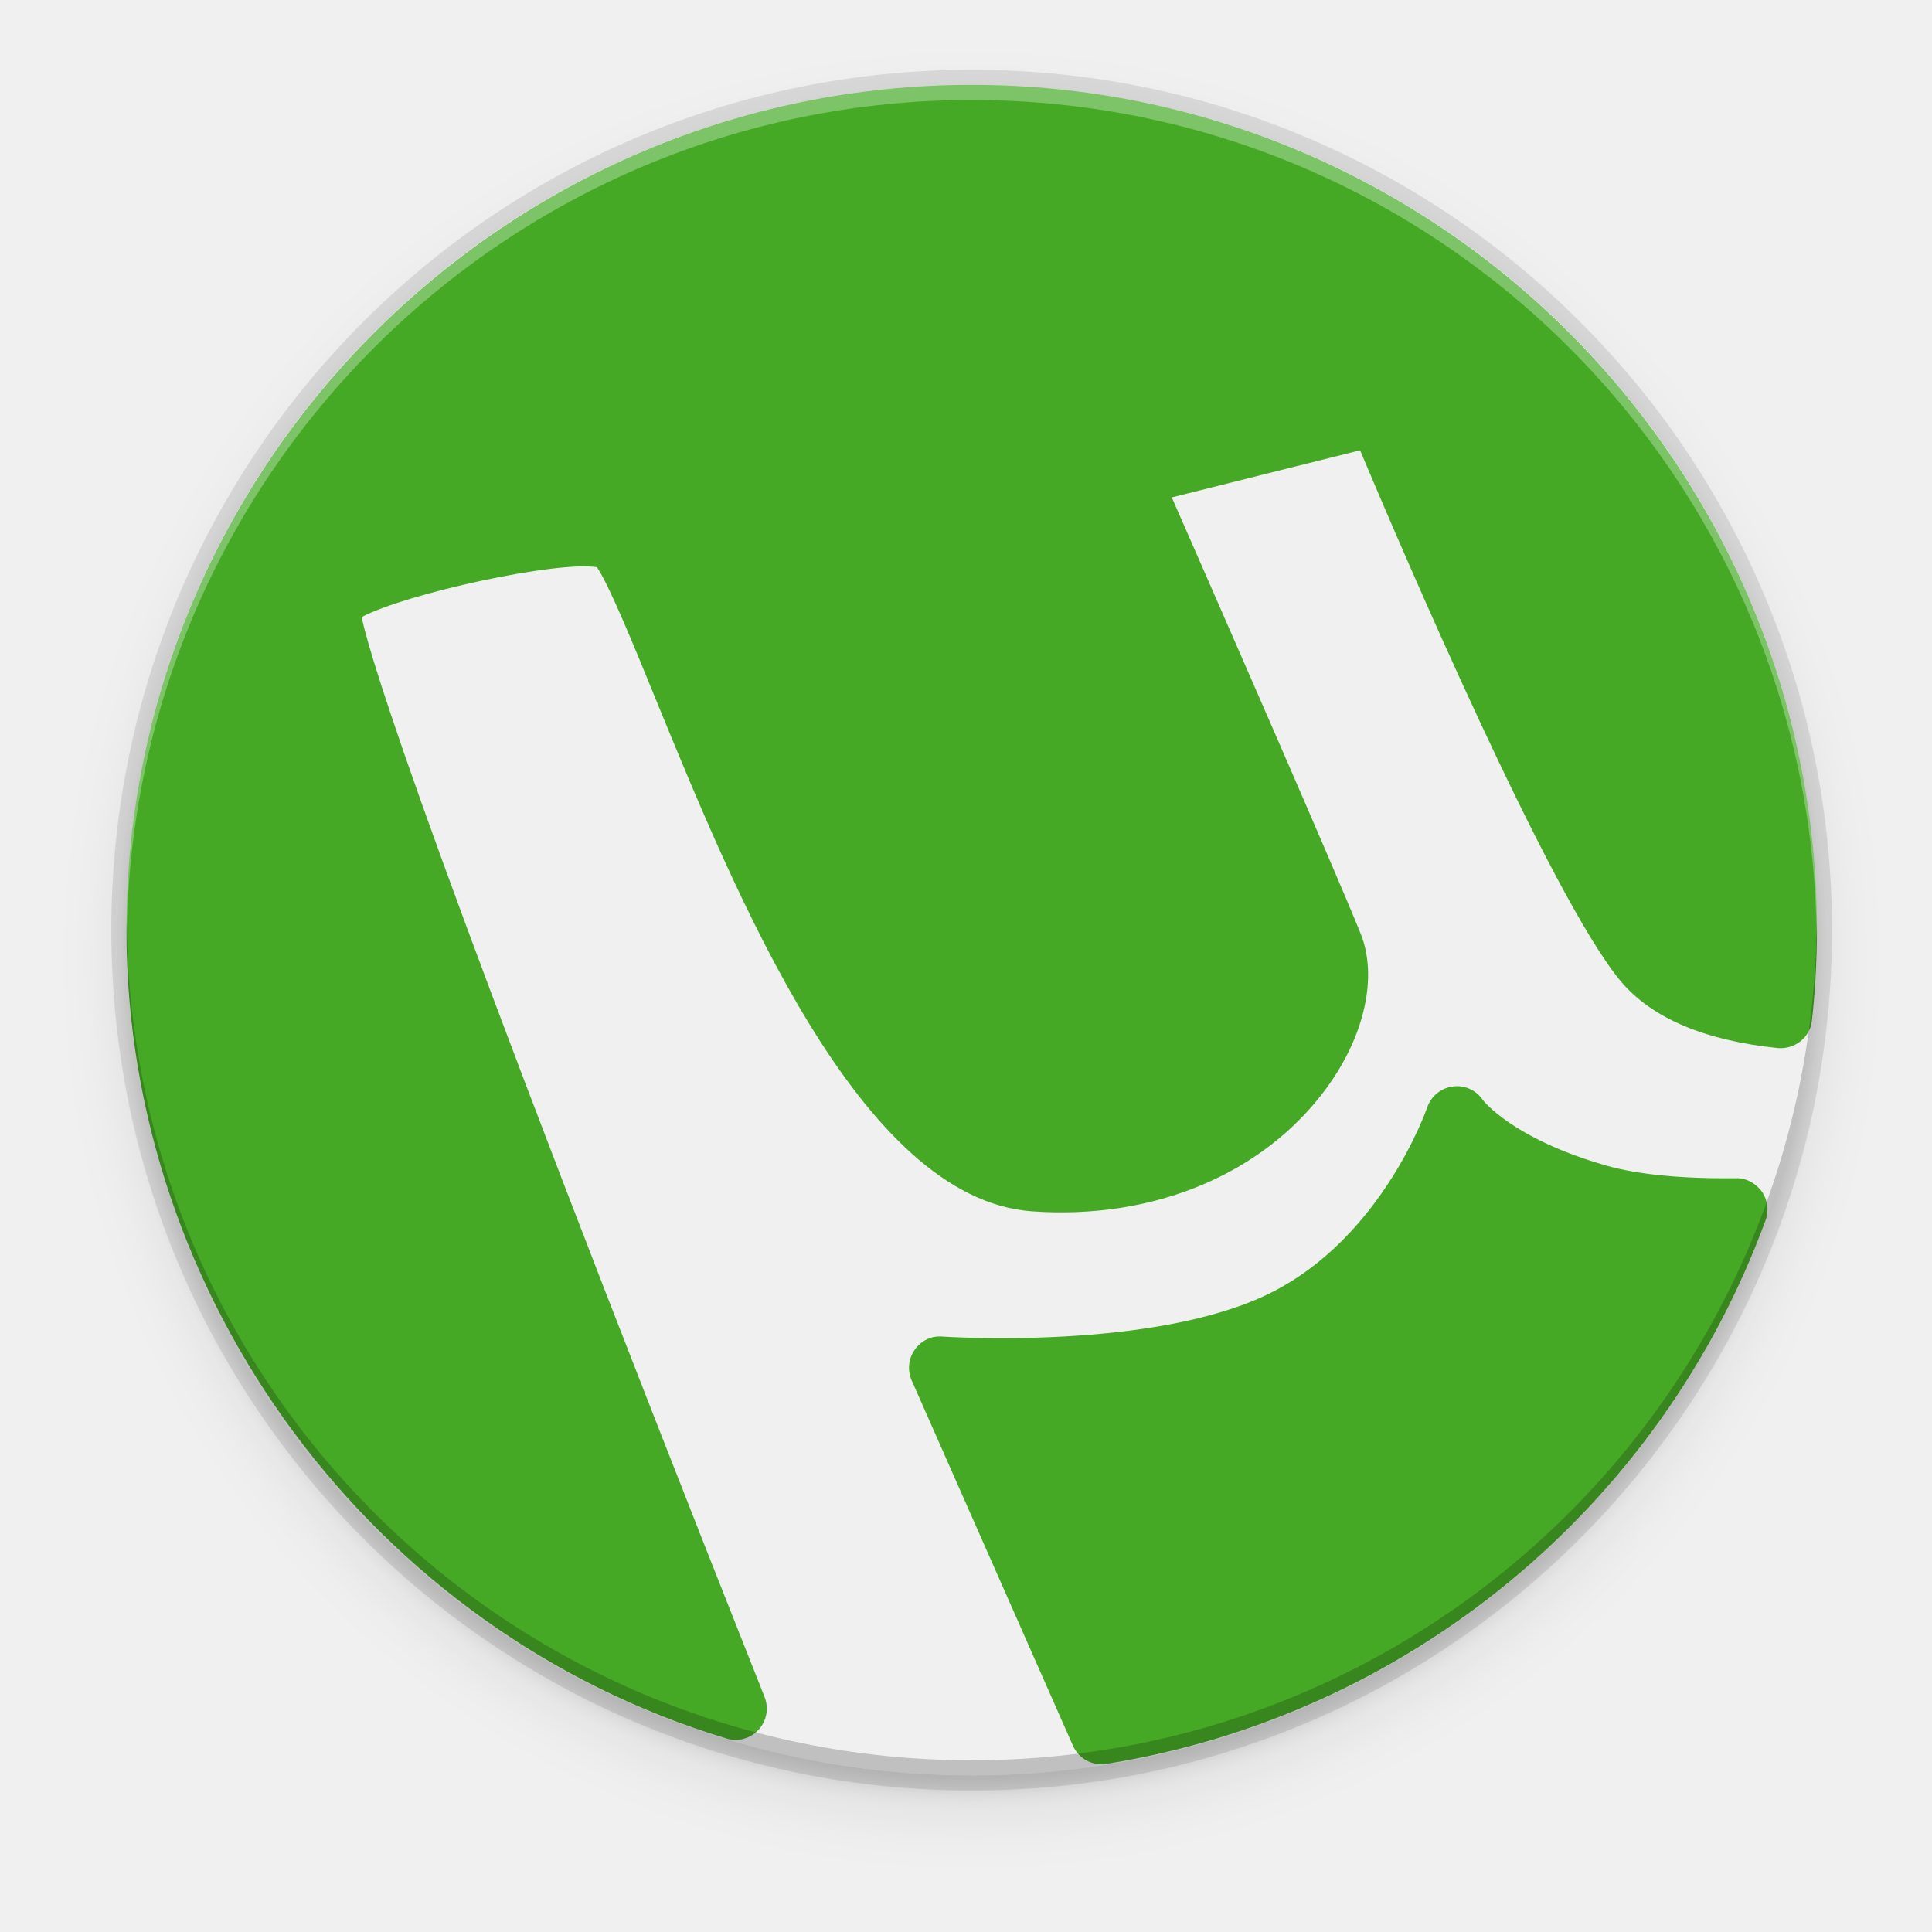
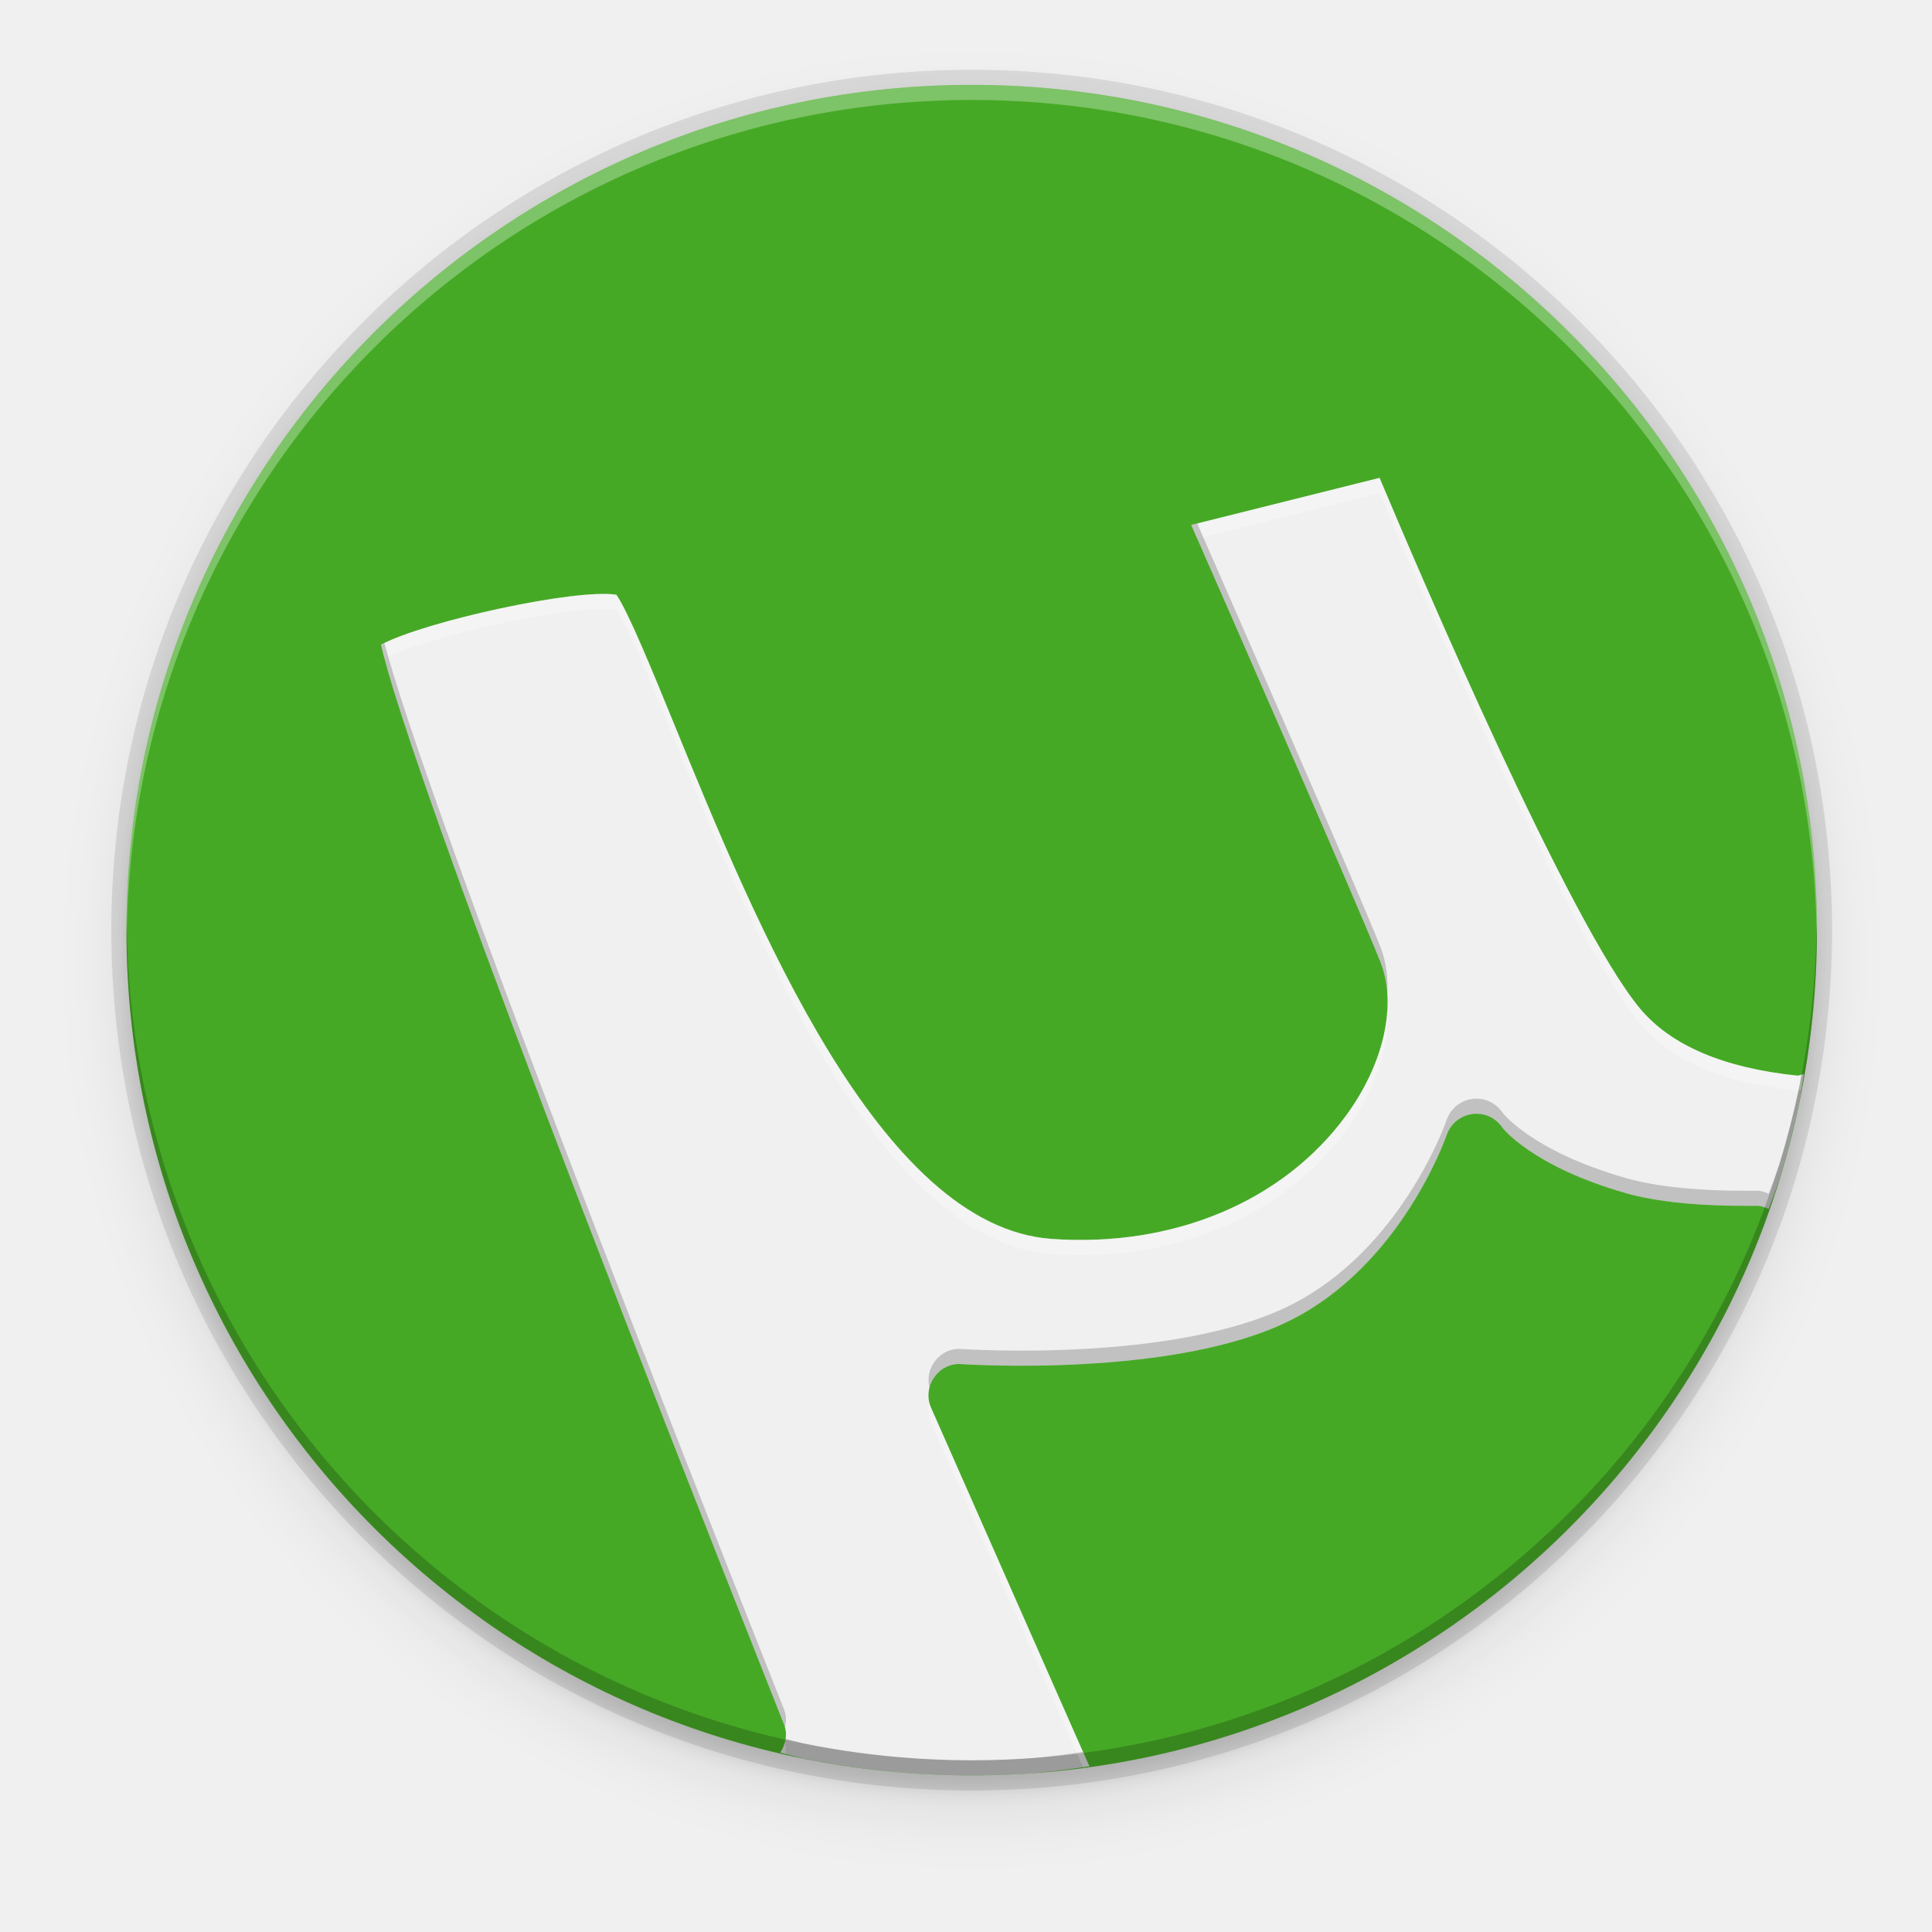
- <svg xmlns="http://www.w3.org/2000/svg" xmlns:ns1="http://www.openswatchbook.org/uri/2009/osb" xmlns:xlink="http://www.w3.org/1999/xlink" width="256" height="256" version="1.1">
-   <defs>
+ <svg xmlns="http://www.w3.org/2000/svg" xmlns:ns1="http://www.openswatchbook.org/uri/2009/osb" xmlns:xlink="http://www.w3.org/1999/xlink" width="256" height="256" version="1.1" id="svg98">
+   <defs id="defs78">
    <linearGradient id="linearGradient5606" ns1:paint="solid">
      <stop id="stop5608" offset="0" style="stop-color:#000000" />
    </linearGradient>
    <linearGradient id="linearGradient4526" ns1:paint="solid">
      <stop id="stop4528" offset="0" style="stop-color:#ffffff" />
    </linearGradient>
    <linearGradient id="linearGradient3600-4" ns1:paint="gradient">
      <stop id="stop3602-7" offset="0" style="stop-color:#f4f4f4" />
      <stop id="stop3604-6" offset="1" style="stop-color:#dbdbdb" />
    </linearGradient>
    <clipPath id="clipPath1094" clipPathUnits="userSpaceOnUse">
-       <path style="fill:url(#linearGradient1098)" d="M 188.969,44 C 261.617,44 272,54.357 272,126.938 v 58.125 C 272,257.643 261.617,268 188.969,268 h -73.938 C 42.383,268 32,257.643 32,185.062 v -58.125 C 32,54.357 42.383,44 115.031,44 Z" />
+       <path style="fill:url(#linearGradient1098)" d="M 188.969,44 C 261.617,44 272,54.357 272,126.938 v 58.125 C 272,257.643 261.617,268 188.969,268 h -73.938 C 42.383,268 32,257.643 32,185.062 v -58.125 C 32,54.357 42.383,44 115.031,44 Z" id="path9" />
    </clipPath>
    <clipPath id="clipPath1100" clipPathUnits="userSpaceOnUse">
-       <path style="fill:url(#linearGradient1104)" d="M 188.969,44 C 261.617,44 272,54.357 272,126.938 v 58.125 C 272,257.643 261.617,268 188.969,268 h -73.938 C 42.383,268 32,257.643 32,185.062 v -58.125 C 32,54.357 42.383,44 115.031,44 Z" />
+       <path style="fill:url(#linearGradient1104)" d="M 188.969,44 C 261.617,44 272,54.357 272,126.938 v 58.125 C 272,257.643 261.617,268 188.969,268 h -73.938 C 42.383,268 32,257.643 32,185.062 v -58.125 C 32,54.357 42.383,44 115.031,44 Z" id="path12" />
    </clipPath>
    <filter style="color-interpolation-filters:sRGB" id="filter11191" width="1.024" height="1.024" x="-.01" y="-.01">
      <feGaussianBlur id="feGaussianBlur11193" stdDeviation="1.12" />
    </filter>
    <filter style="color-interpolation-filters:sRGB" id="filter11210" width="1.096" height="1.096" x="-.05" y="-.05">
      <feGaussianBlur id="feGaussianBlur11212" stdDeviation="4.48" />
    </filter>
    <linearGradient id="linearGradient1490" x1="33.076" x2="91.624" y1="210.425" y2="262.805" gradientTransform="matrix(2.194738,0,0,2.192344,-10.83674,-394.1216)" gradientUnits="userSpaceOnUse" xlink:href="#linearGradient1488" />
    <linearGradient id="linearGradient1488">
      <stop style="stop-color:#ff8b00" id="stop1484" offset="0" />
      <stop style="stop-color:#ffda2c" id="stop1486" offset="1" />
    </linearGradient>
    <filter id="filter4460" width="1.026" height="1.023" x="-.01" y="-.01" style="color-interpolation-filters:sRGB">
      <feGaussianBlur id="feGaussianBlur7" stdDeviation="1.133" />
    </filter>
    <linearGradient id="linearGradient4413" x1="256" x2="256" y1="138" y2="375" gradientTransform="matrix(0.4387782,0,0,0.4387782,20.29698,11.21178)" gradientUnits="userSpaceOnUse">
      <stop style="stop-color:#000000;stop-opacity:0" id="stop10" offset="0" />
      <stop style="stop-color:#000000" id="stop12" offset=".505" />
      <stop style="stop-color:#000000;stop-opacity:0" id="stop14" offset="1" />
    </linearGradient>
    <linearGradient id="linearGradient950">
      <stop id="stop946" offset="0" style="stop-color:#9a9996" />
      <stop id="stop948" offset="1" style="stop-color:#77767b" />
    </linearGradient>
    <linearGradient id="linearGradient1001" x1="1660.857" x2="1662.99" y1="806.297" y2="812.882" gradientTransform="matrix(1.829394,-0.8159944,0.8159944,1.829394,-3645.962,100.0295)" gradientUnits="userSpaceOnUse" xlink:href="#linearGradient950" />
    <clipPath id="clipPath5154" clipPathUnits="userSpaceOnUse">
-       <circle cx="128" cy="924.362" r="109.647" style="fill:url(#radialGradient5158)" />
+       <circle cx="128" cy="924.362" r="109.647" style="fill:url(#radialGradient5158)" id="circle33" />
    </clipPath>
    <clipPath id="clipPath977" clipPathUnits="userSpaceOnUse">
-       <circle cx="128" cy="924.362" r="109.647" style="fill:url(#radialGradient5158)" />
+       <circle cx="128" cy="924.362" r="109.647" style="fill:url(#radialGradient5158)" id="circle36" />
    </clipPath>
    <clipPath id="clipPath4688" clipPathUnits="userSpaceOnUse">
-       <path d="m 106.424,889.602 c -2.245,-0.052 -4.093,1.753 -4.094,3.998 v 32.645 32.645 c -4e-5,3.079 3.333,5.004 6,3.465 l 28.27,-16.322 28.271,-16.322 c 2.666,-1.54 2.666,-5.388 0,-6.928 l -28.271,-16.322 -28.27,-16.322 c -0.581,-0.335 -1.236,-0.519 -1.906,-0.535 z" style="fill:url(#radialGradient4692);stroke:#a7003f;stroke-linecap:round;stroke-linejoin:round" />
+       <path d="m 106.424,889.602 c -2.245,-0.052 -4.093,1.753 -4.094,3.998 v 32.645 32.645 c -4e-5,3.079 3.333,5.004 6,3.465 l 28.27,-16.322 28.271,-16.322 c 2.666,-1.54 2.666,-5.388 0,-6.928 l -28.271,-16.322 -28.27,-16.322 c -0.581,-0.335 -1.236,-0.519 -1.906,-0.535 z" style="fill:url(#radialGradient4692);stroke:#a7003f;stroke-linecap:round;stroke-linejoin:round" id="path39" />
    </clipPath>
    <clipPath id="clipPath4564" clipPathUnits="userSpaceOnUse">
-       <circle cx="128" cy="924.362" r="109.647" style="fill:url(#radialGradient4568)" />
+       <circle cx="128" cy="924.362" r="109.647" style="fill:url(#radialGradient4568)" id="circle42" />
    </clipPath>
    <clipPath id="clipPath6215" clipPathUnits="userSpaceOnUse">
-       <path d="m 105.173,806.186 c -3.069,0.564 -6.114,1.247 -9.129,2.049 -3.838,1.065 -7.621,2.321 -11.334,3.764 -3.712,1.443 -7.35,3.071 -10.899,4.877 -3.549,1.807 -7.006,3.789 -10.357,5.941 -3.352,2.153 -6.594,4.471 -9.714,6.948 -3.12,2.475 -6.114,5.105 -8.972,7.88 -0.367,0.389 -0.732,0.781 -1.094,1.175 2.602,17.86 16.832,40.038 30.863,55.742 -4.767,8.844 -7.266,18.733 -7.272,28.781 0.021,2.874 0.246,5.744 0.673,8.586 -20.257,-9.185 -43.077,-26.535 -52.798,-47.364 -0.441,1.152 -0.863,2.31 -1.268,3.475 -1.177,3.805 -2.163,7.666 -2.954,11.57 -0.792,3.903 -1.387,7.843 -1.785,11.806 -0.397,3.963 -0.596,7.944 -0.596,11.927 -4.394e-4,2.819 0.099,5.638 0.298,8.45 0.282,3.973 0.763,7.93 1.441,11.855 0.626,3.518 1.409,7.007 2.347,10.455 16.778,6.684 43.115,5.45 63.748,1.143 6.819,11.028 16.987,19.584 29.018,24.417 -18.072,12.936 -44.49,24.021 -67.373,22.032 1.384,1.665 2.813,3.292 4.286,4.879 2.775,2.857 5.691,5.574 8.737,8.139 3.046,2.566 6.219,4.978 9.506,7.227 3.287,2.249 6.685,4.332 10.18,6.241 3.495,1.91 7.084,3.643 10.753,5.194 3.669,1.551 7.413,2.917 11.219,4.094 1.439,0.396 2.884,0.765 4.337,1.107 14.139,-11.184 26.206,-34.583 32.78,-54.564 12.958,-0.383 25.454,-4.901 35.66,-12.895 2.159,22.126 -1.467,50.558 -14.647,69.383 3.069,-0.564 6.114,-1.247 9.129,-2.049 3.838,-1.065 7.621,-2.321 11.334,-3.764 3.712,-1.443 7.35,-3.071 10.899,-4.877 3.549,-1.807 7.006,-3.789 10.357,-5.941 3.352,-2.152 6.594,-4.471 9.714,-6.948 3.12,-2.475 6.114,-5.105 8.972,-7.88 0.367,-0.389 0.732,-0.781 1.094,-1.175 -2.602,-17.86 -16.832,-40.038 -30.863,-55.742 4.767,-8.844 7.266,-18.733 7.272,-28.781 -0.021,-2.874 -0.246,-5.743 -0.673,-8.586 20.257,9.185 43.077,26.535 52.798,47.364 0.441,-1.152 0.863,-2.31 1.268,-3.475 1.177,-3.805 2.163,-7.666 2.954,-11.57 0.792,-3.903 1.387,-7.843 1.785,-11.806 0.397,-3.963 0.596,-7.944 0.596,-11.927 4.4e-4,-2.819 -0.099,-5.638 -0.298,-8.45 -0.282,-3.973 -0.763,-7.93 -1.441,-11.855 -0.628,-3.534 -1.414,-7.038 -2.358,-10.502 -20.562,-7.328 -45.898,-4.795 -63.749,-1.114 -6.818,-11.019 -16.982,-19.569 -29.006,-24.399 18.072,-12.936 44.49,-24.021 67.373,-22.032 -1.384,-1.665 -2.813,-3.292 -4.286,-4.879 -2.775,-2.857 -5.691,-5.574 -8.737,-8.139 -3.046,-2.566 -6.219,-4.978 -9.506,-7.227 -3.287,-2.249 -6.685,-4.332 -10.18,-6.241 -3.495,-1.91 -7.084,-3.643 -10.753,-5.194 -3.669,-1.551 -7.413,-2.917 -11.219,-4.094 -1.427,-0.393 -2.86,-0.759 -4.301,-1.098 -14.147,11.184 -26.229,34.575 -32.811,54.556 -12.96,0.381 -25.458,4.9 -35.665,12.895 -2.159,-22.126 1.467,-50.558 14.647,-69.383 z" style="fill:url(#radialGradient6219)" />
+       <path d="m 105.173,806.186 c -3.069,0.564 -6.114,1.247 -9.129,2.049 -3.838,1.065 -7.621,2.321 -11.334,3.764 -3.712,1.443 -7.35,3.071 -10.899,4.877 -3.549,1.807 -7.006,3.789 -10.357,5.941 -3.352,2.153 -6.594,4.471 -9.714,6.948 -3.12,2.475 -6.114,5.105 -8.972,7.88 -0.367,0.389 -0.732,0.781 -1.094,1.175 2.602,17.86 16.832,40.038 30.863,55.742 -4.767,8.844 -7.266,18.733 -7.272,28.781 0.021,2.874 0.246,5.744 0.673,8.586 -20.257,-9.185 -43.077,-26.535 -52.798,-47.364 -0.441,1.152 -0.863,2.31 -1.268,3.475 -1.177,3.805 -2.163,7.666 -2.954,11.57 -0.792,3.903 -1.387,7.843 -1.785,11.806 -0.397,3.963 -0.596,7.944 -0.596,11.927 -4.394e-4,2.819 0.099,5.638 0.298,8.45 0.282,3.973 0.763,7.93 1.441,11.855 0.626,3.518 1.409,7.007 2.347,10.455 16.778,6.684 43.115,5.45 63.748,1.143 6.819,11.028 16.987,19.584 29.018,24.417 -18.072,12.936 -44.49,24.021 -67.373,22.032 1.384,1.665 2.813,3.292 4.286,4.879 2.775,2.857 5.691,5.574 8.737,8.139 3.046,2.566 6.219,4.978 9.506,7.227 3.287,2.249 6.685,4.332 10.18,6.241 3.495,1.91 7.084,3.643 10.753,5.194 3.669,1.551 7.413,2.917 11.219,4.094 1.439,0.396 2.884,0.765 4.337,1.107 14.139,-11.184 26.206,-34.583 32.78,-54.564 12.958,-0.383 25.454,-4.901 35.66,-12.895 2.159,22.126 -1.467,50.558 -14.647,69.383 3.069,-0.564 6.114,-1.247 9.129,-2.049 3.838,-1.065 7.621,-2.321 11.334,-3.764 3.712,-1.443 7.35,-3.071 10.899,-4.877 3.549,-1.807 7.006,-3.789 10.357,-5.941 3.352,-2.152 6.594,-4.471 9.714,-6.948 3.12,-2.475 6.114,-5.105 8.972,-7.88 0.367,-0.389 0.732,-0.781 1.094,-1.175 -2.602,-17.86 -16.832,-40.038 -30.863,-55.742 4.767,-8.844 7.266,-18.733 7.272,-28.781 -0.021,-2.874 -0.246,-5.743 -0.673,-8.586 20.257,9.185 43.077,26.535 52.798,47.364 0.441,-1.152 0.863,-2.31 1.268,-3.475 1.177,-3.805 2.163,-7.666 2.954,-11.57 0.792,-3.903 1.387,-7.843 1.785,-11.806 0.397,-3.963 0.596,-7.944 0.596,-11.927 4.4e-4,-2.819 -0.099,-5.638 -0.298,-8.45 -0.282,-3.973 -0.763,-7.93 -1.441,-11.855 -0.628,-3.534 -1.414,-7.038 -2.358,-10.502 -20.562,-7.328 -45.898,-4.795 -63.749,-1.114 -6.818,-11.019 -16.982,-19.569 -29.006,-24.399 18.072,-12.936 44.49,-24.021 67.373,-22.032 -1.384,-1.665 -2.813,-3.292 -4.286,-4.879 -2.775,-2.857 -5.691,-5.574 -8.737,-8.139 -3.046,-2.566 -6.219,-4.978 -9.506,-7.227 -3.287,-2.249 -6.685,-4.332 -10.18,-6.241 -3.495,-1.91 -7.084,-3.643 -10.753,-5.194 -3.669,-1.551 -7.413,-2.917 -11.219,-4.094 -1.427,-0.393 -2.86,-0.759 -4.301,-1.098 -14.147,11.184 -26.229,34.575 -32.811,54.556 -12.96,0.381 -25.458,4.9 -35.665,12.895 -2.159,-22.126 1.467,-50.558 14.647,-69.383 z" style="fill:url(#radialGradient6219)" id="path45" />
    </clipPath>
    <clipPath id="clipPath5154-3" clipPathUnits="userSpaceOnUse">
-       <circle cx="128" cy="924.362" r="109.647" style="fill:url(#radialGradient5158)" />
+       <circle cx="128" cy="924.362" r="109.647" style="fill:url(#radialGradient5158)" id="circle48" />
    </clipPath>
    <clipPath id="clipPath977-5" clipPathUnits="userSpaceOnUse">
-       <circle cx="128" cy="924.362" r="109.647" style="fill:url(#radialGradient5158)" />
+       <circle cx="128" cy="924.362" r="109.647" style="fill:url(#radialGradient5158)" id="circle51" />
    </clipPath>
    <clipPath id="clipPath4688-6" clipPathUnits="userSpaceOnUse">
-       <path d="m 106.424,889.602 c -2.245,-0.052 -4.093,1.753 -4.094,3.998 v 32.645 32.645 c -4e-5,3.079 3.333,5.004 6,3.465 l 28.27,-16.322 28.271,-16.322 c 2.666,-1.54 2.666,-5.388 0,-6.928 l -28.271,-16.322 -28.27,-16.322 c -0.581,-0.335 -1.236,-0.519 -1.906,-0.535 z" style="fill:url(#radialGradient4692);stroke:#a7003f;stroke-linecap:round;stroke-linejoin:round" />
+       <path d="m 106.424,889.602 c -2.245,-0.052 -4.093,1.753 -4.094,3.998 v 32.645 32.645 c -4e-5,3.079 3.333,5.004 6,3.465 l 28.27,-16.322 28.271,-16.322 c 2.666,-1.54 2.666,-5.388 0,-6.928 l -28.271,-16.322 -28.27,-16.322 c -0.581,-0.335 -1.236,-0.519 -1.906,-0.535 z" style="fill:url(#radialGradient4692);stroke:#a7003f;stroke-linecap:round;stroke-linejoin:round" id="path54" />
    </clipPath>
    <clipPath id="clipPath4564-2" clipPathUnits="userSpaceOnUse">
-       <circle cx="128" cy="924.362" r="109.647" style="fill:url(#radialGradient4568)" />
+       <circle cx="128" cy="924.362" r="109.647" style="fill:url(#radialGradient4568)" id="circle57" />
    </clipPath>
    <clipPath id="clipPath6215-9" clipPathUnits="userSpaceOnUse">
-       <path d="m 105.173,806.186 c -3.069,0.564 -6.114,1.247 -9.129,2.049 -3.838,1.065 -7.621,2.321 -11.334,3.764 -3.712,1.443 -7.35,3.071 -10.899,4.877 -3.549,1.807 -7.006,3.789 -10.357,5.941 -3.352,2.153 -6.594,4.471 -9.714,6.948 -3.12,2.475 -6.114,5.105 -8.972,7.88 -0.367,0.389 -0.732,0.781 -1.094,1.175 2.602,17.86 16.832,40.038 30.863,55.742 -4.767,8.844 -7.266,18.733 -7.272,28.781 0.021,2.874 0.246,5.744 0.673,8.586 -20.257,-9.185 -43.077,-26.535 -52.798,-47.364 -0.441,1.152 -0.863,2.31 -1.268,3.475 -1.177,3.805 -2.163,7.666 -2.954,11.57 -0.792,3.903 -1.387,7.843 -1.785,11.806 -0.397,3.963 -0.596,7.944 -0.596,11.927 -4.394e-4,2.819 0.099,5.638 0.298,8.45 0.282,3.973 0.763,7.93 1.441,11.855 0.626,3.518 1.409,7.007 2.347,10.455 16.778,6.684 43.115,5.45 63.748,1.143 6.819,11.028 16.987,19.584 29.018,24.417 -18.072,12.936 -44.49,24.021 -67.373,22.032 1.384,1.665 2.813,3.292 4.286,4.879 2.775,2.857 5.691,5.574 8.737,8.139 3.046,2.566 6.219,4.978 9.506,7.227 3.287,2.249 6.685,4.332 10.18,6.241 3.495,1.91 7.084,3.643 10.753,5.194 3.669,1.551 7.413,2.917 11.219,4.094 1.439,0.396 2.884,0.765 4.337,1.107 14.139,-11.184 26.206,-34.583 32.78,-54.564 12.958,-0.383 25.454,-4.901 35.66,-12.895 2.159,22.126 -1.467,50.558 -14.647,69.383 3.069,-0.564 6.114,-1.247 9.129,-2.049 3.838,-1.065 7.621,-2.321 11.334,-3.764 3.712,-1.443 7.35,-3.071 10.899,-4.877 3.549,-1.807 7.006,-3.789 10.357,-5.941 3.352,-2.152 6.594,-4.471 9.714,-6.948 3.12,-2.475 6.114,-5.105 8.972,-7.88 0.367,-0.389 0.732,-0.781 1.094,-1.175 -2.602,-17.86 -16.832,-40.038 -30.863,-55.742 4.767,-8.844 7.266,-18.733 7.272,-28.781 -0.021,-2.874 -0.246,-5.743 -0.673,-8.586 20.257,9.185 43.077,26.535 52.798,47.364 0.441,-1.152 0.863,-2.31 1.268,-3.475 1.177,-3.805 2.163,-7.666 2.954,-11.57 0.792,-3.903 1.387,-7.843 1.785,-11.806 0.397,-3.963 0.596,-7.944 0.596,-11.927 4.4e-4,-2.819 -0.099,-5.638 -0.298,-8.45 -0.282,-3.973 -0.763,-7.93 -1.441,-11.855 -0.628,-3.534 -1.414,-7.038 -2.358,-10.502 -20.562,-7.328 -45.898,-4.795 -63.749,-1.114 -6.818,-11.019 -16.982,-19.569 -29.006,-24.399 18.072,-12.936 44.49,-24.021 67.373,-22.032 -1.384,-1.665 -2.813,-3.292 -4.286,-4.879 -2.775,-2.857 -5.691,-5.574 -8.737,-8.139 -3.046,-2.566 -6.219,-4.978 -9.506,-7.227 -3.287,-2.249 -6.685,-4.332 -10.18,-6.241 -3.495,-1.91 -7.084,-3.643 -10.753,-5.194 -3.669,-1.551 -7.413,-2.917 -11.219,-4.094 -1.427,-0.393 -2.86,-0.759 -4.301,-1.098 -14.147,11.184 -26.229,34.575 -32.811,54.556 -12.96,0.381 -25.458,4.9 -35.665,12.895 -2.159,-22.126 1.467,-50.558 14.647,-69.383 z" style="fill:url(#radialGradient6219)" />
+       <path d="m 105.173,806.186 c -3.069,0.564 -6.114,1.247 -9.129,2.049 -3.838,1.065 -7.621,2.321 -11.334,3.764 -3.712,1.443 -7.35,3.071 -10.899,4.877 -3.549,1.807 -7.006,3.789 -10.357,5.941 -3.352,2.153 -6.594,4.471 -9.714,6.948 -3.12,2.475 -6.114,5.105 -8.972,7.88 -0.367,0.389 -0.732,0.781 -1.094,1.175 2.602,17.86 16.832,40.038 30.863,55.742 -4.767,8.844 -7.266,18.733 -7.272,28.781 0.021,2.874 0.246,5.744 0.673,8.586 -20.257,-9.185 -43.077,-26.535 -52.798,-47.364 -0.441,1.152 -0.863,2.31 -1.268,3.475 -1.177,3.805 -2.163,7.666 -2.954,11.57 -0.792,3.903 -1.387,7.843 -1.785,11.806 -0.397,3.963 -0.596,7.944 -0.596,11.927 -4.394e-4,2.819 0.099,5.638 0.298,8.45 0.282,3.973 0.763,7.93 1.441,11.855 0.626,3.518 1.409,7.007 2.347,10.455 16.778,6.684 43.115,5.45 63.748,1.143 6.819,11.028 16.987,19.584 29.018,24.417 -18.072,12.936 -44.49,24.021 -67.373,22.032 1.384,1.665 2.813,3.292 4.286,4.879 2.775,2.857 5.691,5.574 8.737,8.139 3.046,2.566 6.219,4.978 9.506,7.227 3.287,2.249 6.685,4.332 10.18,6.241 3.495,1.91 7.084,3.643 10.753,5.194 3.669,1.551 7.413,2.917 11.219,4.094 1.439,0.396 2.884,0.765 4.337,1.107 14.139,-11.184 26.206,-34.583 32.78,-54.564 12.958,-0.383 25.454,-4.901 35.66,-12.895 2.159,22.126 -1.467,50.558 -14.647,69.383 3.069,-0.564 6.114,-1.247 9.129,-2.049 3.838,-1.065 7.621,-2.321 11.334,-3.764 3.712,-1.443 7.35,-3.071 10.899,-4.877 3.549,-1.807 7.006,-3.789 10.357,-5.941 3.352,-2.152 6.594,-4.471 9.714,-6.948 3.12,-2.475 6.114,-5.105 8.972,-7.88 0.367,-0.389 0.732,-0.781 1.094,-1.175 -2.602,-17.86 -16.832,-40.038 -30.863,-55.742 4.767,-8.844 7.266,-18.733 7.272,-28.781 -0.021,-2.874 -0.246,-5.743 -0.673,-8.586 20.257,9.185 43.077,26.535 52.798,47.364 0.441,-1.152 0.863,-2.31 1.268,-3.475 1.177,-3.805 2.163,-7.666 2.954,-11.57 0.792,-3.903 1.387,-7.843 1.785,-11.806 0.397,-3.963 0.596,-7.944 0.596,-11.927 4.4e-4,-2.819 -0.099,-5.638 -0.298,-8.45 -0.282,-3.973 -0.763,-7.93 -1.441,-11.855 -0.628,-3.534 -1.414,-7.038 -2.358,-10.502 -20.562,-7.328 -45.898,-4.795 -63.749,-1.114 -6.818,-11.019 -16.982,-19.569 -29.006,-24.399 18.072,-12.936 44.49,-24.021 67.373,-22.032 -1.384,-1.665 -2.813,-3.292 -4.286,-4.879 -2.775,-2.857 -5.691,-5.574 -8.737,-8.139 -3.046,-2.566 -6.219,-4.978 -9.506,-7.227 -3.287,-2.249 -6.685,-4.332 -10.18,-6.241 -3.495,-1.91 -7.084,-3.643 -10.753,-5.194 -3.669,-1.551 -7.413,-2.917 -11.219,-4.094 -1.427,-0.393 -2.86,-0.759 -4.301,-1.098 -14.147,11.184 -26.229,34.575 -32.811,54.556 -12.96,0.381 -25.458,4.9 -35.665,12.895 -2.159,-22.126 1.467,-50.558 14.647,-69.383 z" style="fill:url(#radialGradient6219)" id="path60" />
    </clipPath>
    <clipPath id="clipPath5154-9" clipPathUnits="userSpaceOnUse">
-       <circle cx="128" cy="924.362" r="109.647" style="fill:url(#radialGradient5158)" />
+       <circle cx="128" cy="924.362" r="109.647" style="fill:url(#radialGradient5158)" id="circle63" />
    </clipPath>
    <clipPath id="clipPath977-3" clipPathUnits="userSpaceOnUse">
-       <circle cx="128" cy="924.362" r="109.647" style="fill:url(#radialGradient5158)" />
+       <circle cx="128" cy="924.362" r="109.647" style="fill:url(#radialGradient5158)" id="circle66" />
    </clipPath>
    <clipPath id="clipPath4688-60" clipPathUnits="userSpaceOnUse">
-       <path d="m 106.424,889.602 c -2.245,-0.052 -4.093,1.753 -4.094,3.998 v 32.645 32.645 c -4e-5,3.079 3.333,5.004 6,3.465 l 28.27,-16.322 28.271,-16.322 c 2.666,-1.54 2.666,-5.388 0,-6.928 l -28.271,-16.322 -28.27,-16.322 c -0.581,-0.335 -1.236,-0.519 -1.906,-0.535 z" style="fill:url(#radialGradient4692);stroke:#a7003f;stroke-linecap:round;stroke-linejoin:round" />
+       <path d="m 106.424,889.602 c -2.245,-0.052 -4.093,1.753 -4.094,3.998 v 32.645 32.645 c -4e-5,3.079 3.333,5.004 6,3.465 l 28.27,-16.322 28.271,-16.322 c 2.666,-1.54 2.666,-5.388 0,-6.928 l -28.271,-16.322 -28.27,-16.322 c -0.581,-0.335 -1.236,-0.519 -1.906,-0.535 z" style="fill:url(#radialGradient4692);stroke:#a7003f;stroke-linecap:round;stroke-linejoin:round" id="path69" />
    </clipPath>
    <clipPath id="clipPath4564-6" clipPathUnits="userSpaceOnUse">
-       <circle cx="128" cy="924.362" r="109.647" style="fill:url(#radialGradient4568)" />
+       <circle cx="128" cy="924.362" r="109.647" style="fill:url(#radialGradient4568)" id="circle72" />
    </clipPath>
    <clipPath id="clipPath6215-2" clipPathUnits="userSpaceOnUse">
-       <path d="m 105.173,806.186 c -3.069,0.564 -6.114,1.247 -9.129,2.049 -3.838,1.065 -7.621,2.321 -11.334,3.764 -3.712,1.443 -7.35,3.071 -10.899,4.877 -3.549,1.807 -7.006,3.789 -10.357,5.941 -3.352,2.153 -6.594,4.471 -9.714,6.948 -3.12,2.475 -6.114,5.105 -8.972,7.88 -0.367,0.389 -0.732,0.781 -1.094,1.175 2.602,17.86 16.832,40.038 30.863,55.742 -4.767,8.844 -7.266,18.733 -7.272,28.781 0.021,2.874 0.246,5.744 0.673,8.586 -20.257,-9.185 -43.077,-26.535 -52.798,-47.364 -0.441,1.152 -0.863,2.31 -1.268,3.475 -1.177,3.805 -2.163,7.666 -2.954,11.57 -0.792,3.903 -1.387,7.843 -1.785,11.806 -0.397,3.963 -0.596,7.944 -0.596,11.927 -4.394e-4,2.819 0.099,5.638 0.298,8.45 0.282,3.973 0.763,7.93 1.441,11.855 0.626,3.518 1.409,7.007 2.347,10.455 16.778,6.684 43.115,5.45 63.748,1.143 6.819,11.028 16.987,19.584 29.018,24.417 -18.072,12.936 -44.49,24.021 -67.373,22.032 1.384,1.665 2.813,3.292 4.286,4.879 2.775,2.857 5.691,5.574 8.737,8.139 3.046,2.566 6.219,4.978 9.506,7.227 3.287,2.249 6.685,4.332 10.18,6.241 3.495,1.91 7.084,3.643 10.753,5.194 3.669,1.551 7.413,2.917 11.219,4.094 1.439,0.396 2.884,0.765 4.337,1.107 14.139,-11.184 26.206,-34.583 32.78,-54.564 12.958,-0.383 25.454,-4.901 35.66,-12.895 2.159,22.126 -1.467,50.558 -14.647,69.383 3.069,-0.564 6.114,-1.247 9.129,-2.049 3.838,-1.065 7.621,-2.321 11.334,-3.764 3.712,-1.443 7.35,-3.071 10.899,-4.877 3.549,-1.807 7.006,-3.789 10.357,-5.941 3.352,-2.152 6.594,-4.471 9.714,-6.948 3.12,-2.475 6.114,-5.105 8.972,-7.88 0.367,-0.389 0.732,-0.781 1.094,-1.175 -2.602,-17.86 -16.832,-40.038 -30.863,-55.742 4.767,-8.844 7.266,-18.733 7.272,-28.781 -0.021,-2.874 -0.246,-5.743 -0.673,-8.586 20.257,9.185 43.077,26.535 52.798,47.364 0.441,-1.152 0.863,-2.31 1.268,-3.475 1.177,-3.805 2.163,-7.666 2.954,-11.57 0.792,-3.903 1.387,-7.843 1.785,-11.806 0.397,-3.963 0.596,-7.944 0.596,-11.927 4.4e-4,-2.819 -0.099,-5.638 -0.298,-8.45 -0.282,-3.973 -0.763,-7.93 -1.441,-11.855 -0.628,-3.534 -1.414,-7.038 -2.358,-10.502 -20.562,-7.328 -45.898,-4.795 -63.749,-1.114 -6.818,-11.019 -16.982,-19.569 -29.006,-24.399 18.072,-12.936 44.49,-24.021 67.373,-22.032 -1.384,-1.665 -2.813,-3.292 -4.286,-4.879 -2.775,-2.857 -5.691,-5.574 -8.737,-8.139 -3.046,-2.566 -6.219,-4.978 -9.506,-7.227 -3.287,-2.249 -6.685,-4.332 -10.18,-6.241 -3.495,-1.91 -7.084,-3.643 -10.753,-5.194 -3.669,-1.551 -7.413,-2.917 -11.219,-4.094 -1.427,-0.393 -2.86,-0.759 -4.301,-1.098 -14.147,11.184 -26.229,34.575 -32.811,54.556 -12.96,0.381 -25.458,4.9 -35.665,12.895 -2.159,-22.126 1.467,-50.558 14.647,-69.383 z" style="fill:url(#radialGradient6219)" />
+       <path d="m 105.173,806.186 c -3.069,0.564 -6.114,1.247 -9.129,2.049 -3.838,1.065 -7.621,2.321 -11.334,3.764 -3.712,1.443 -7.35,3.071 -10.899,4.877 -3.549,1.807 -7.006,3.789 -10.357,5.941 -3.352,2.153 -6.594,4.471 -9.714,6.948 -3.12,2.475 -6.114,5.105 -8.972,7.88 -0.367,0.389 -0.732,0.781 -1.094,1.175 2.602,17.86 16.832,40.038 30.863,55.742 -4.767,8.844 -7.266,18.733 -7.272,28.781 0.021,2.874 0.246,5.744 0.673,8.586 -20.257,-9.185 -43.077,-26.535 -52.798,-47.364 -0.441,1.152 -0.863,2.31 -1.268,3.475 -1.177,3.805 -2.163,7.666 -2.954,11.57 -0.792,3.903 -1.387,7.843 -1.785,11.806 -0.397,3.963 -0.596,7.944 -0.596,11.927 -4.394e-4,2.819 0.099,5.638 0.298,8.45 0.282,3.973 0.763,7.93 1.441,11.855 0.626,3.518 1.409,7.007 2.347,10.455 16.778,6.684 43.115,5.45 63.748,1.143 6.819,11.028 16.987,19.584 29.018,24.417 -18.072,12.936 -44.49,24.021 -67.373,22.032 1.384,1.665 2.813,3.292 4.286,4.879 2.775,2.857 5.691,5.574 8.737,8.139 3.046,2.566 6.219,4.978 9.506,7.227 3.287,2.249 6.685,4.332 10.18,6.241 3.495,1.91 7.084,3.643 10.753,5.194 3.669,1.551 7.413,2.917 11.219,4.094 1.439,0.396 2.884,0.765 4.337,1.107 14.139,-11.184 26.206,-34.583 32.78,-54.564 12.958,-0.383 25.454,-4.901 35.66,-12.895 2.159,22.126 -1.467,50.558 -14.647,69.383 3.069,-0.564 6.114,-1.247 9.129,-2.049 3.838,-1.065 7.621,-2.321 11.334,-3.764 3.712,-1.443 7.35,-3.071 10.899,-4.877 3.549,-1.807 7.006,-3.789 10.357,-5.941 3.352,-2.152 6.594,-4.471 9.714,-6.948 3.12,-2.475 6.114,-5.105 8.972,-7.88 0.367,-0.389 0.732,-0.781 1.094,-1.175 -2.602,-17.86 -16.832,-40.038 -30.863,-55.742 4.767,-8.844 7.266,-18.733 7.272,-28.781 -0.021,-2.874 -0.246,-5.743 -0.673,-8.586 20.257,9.185 43.077,26.535 52.798,47.364 0.441,-1.152 0.863,-2.31 1.268,-3.475 1.177,-3.805 2.163,-7.666 2.954,-11.57 0.792,-3.903 1.387,-7.843 1.785,-11.806 0.397,-3.963 0.596,-7.944 0.596,-11.927 4.4e-4,-2.819 -0.099,-5.638 -0.298,-8.45 -0.282,-3.973 -0.763,-7.93 -1.441,-11.855 -0.628,-3.534 -1.414,-7.038 -2.358,-10.502 -20.562,-7.328 -45.898,-4.795 -63.749,-1.114 -6.818,-11.019 -16.982,-19.569 -29.006,-24.399 18.072,-12.936 44.49,-24.021 67.373,-22.032 -1.384,-1.665 -2.813,-3.292 -4.286,-4.879 -2.775,-2.857 -5.691,-5.574 -8.737,-8.139 -3.046,-2.566 -6.219,-4.978 -9.506,-7.227 -3.287,-2.249 -6.685,-4.332 -10.18,-6.241 -3.495,-1.91 -7.084,-3.643 -10.753,-5.194 -3.669,-1.551 -7.413,-2.917 -11.219,-4.094 -1.427,-0.393 -2.86,-0.759 -4.301,-1.098 -14.147,11.184 -26.229,34.575 -32.811,54.556 -12.96,0.381 -25.458,4.9 -35.665,12.895 -2.159,-22.126 1.467,-50.558 14.647,-69.383 z" style="fill:url(#radialGradient6219)" id="path75" />
    </clipPath>
  </defs>
-   <circle style="opacity:0.1;filter:url(#filter11210)" cx="128.752" cy="127.248" r="112" />
-   <circle style="opacity:0.1;filter:url(#filter11191)" cx="128.752" cy="125.248" r="112" />
-   <circle style="opacity:0.1" cx="128.752" cy="123.248" r="114" />
-   <circle style="fill:#f0f0f0" cx="128.752" cy="123.248" r="112" />
-   <g transform="matrix(0.4375,0,0,0.4373072,16.752,10.5623)" style="fill:#46a926">
-     <path style="fill:#46a926" d="m 487.456,332.864 c -16.608,0.16 -29.792,-1.152 -39.232,-3.84 -28.544,-8.16 -37.376,-19.84 -37.376,-19.84 -2.016,-3.008 -5.536,-4.64 -9.152,-4.128 -3.584,0.48 -6.592,2.944 -7.744,6.368 -0.128,0.384 -13.568,39.264 -47.392,56.16 -35.104,17.568 -98.752,13.28 -99.392,13.248 -3.456,-0.32 -6.528,1.28 -8.416,4 -1.92,2.72 -2.272,6.24 -0.928,9.28 l 48.832,110.656 c 1.536,3.488 4.96,5.664 8.672,5.664 0.48,0 0.992,-0.032 1.504,-0.128 91.264,-14.656 167.744,-77.76 199.616,-164.704 1.088,-2.912 0.64,-6.176 -1.152,-8.736 -1.792,-2.496 -4.928,-4.192 -7.84,-4 z" />
-     <path style="fill:#46a926" d="m 256,1.568 c -141.152,0 -256,114.848 -256,256 0,111.904 74.72,212.672 181.728,245.056 0.896,0.288 1.824,0.416 2.752,0.416 2.624,0 5.152,-1.088 6.976,-3.072 2.464,-2.688 3.168,-6.528 1.824,-9.92 C 92.384,235.648 74.112,176.448 71.232,162.816 c 13.6,-7.168 59.168,-17.088 71.264,-15.104 3.552,5.088 10.912,23.072 17.44,39.072 24.8,60.672 62.272,152.384 114.336,156.096 36.96,2.656 70.208,-11.36 89.248,-37.408 11.552,-15.84 15.488,-33.728 10.304,-46.688 C 365.92,239.072 329.536,156.032 316.608,126.56 l 57.024,-14.272 c 12.448,29.6 57.6,135.232 78.912,160.832 9.312,11.136 25.312,17.984 47.552,20.288 5.28,0.448 9.856,-3.232 10.4,-8.416 1.024,-9.024 1.504,-18.272 1.504,-27.424 0,-141.152 -114.848,-256 -256,-256 z" />
-   </g>
-   <path style="opacity:0.3;fill:#ffffff" d="M 128.752,11.248 A 112,112 0 0 0 16.752,123.248 112,112 0 0 0 16.793,124.418 112,112 0 0 1 128.752,13.248 112,112 0 0 1 240.711,124.078 a 112,112 0 0 0 0.041,-0.83 112,112 0 0 0 -112,-112 z" />
-   <path style="opacity:0.2" d="m 128.752,235.248 a 112,112 0 0 1 -112,-112 112,112 0 0 1 0.041,-1.17 A 112,112 0 0 0 128.752,233.248 112,112 0 0 0 240.711,122.418 a 112,112 0 0 1 0.041,0.83 112,112 0 0 1 -112,112 z" />
+   <circle style="opacity:0.1;filter:url(#filter11210)" cx="128.752" cy="127.248" r="112" id="circle80" />
+   <circle style="opacity:0.1;filter:url(#filter11191)" cx="128.752" cy="125.248" r="112" id="circle82" />
+   <circle style="opacity:0.1" cx="128.752" cy="123.248" r="114" id="circle84" />
+   <circle style="fill:#46a926;fill-opacity:1" cx="128.752" cy="123.248" r="112" id="circle86" />
+   <path style="opacity:0.3;fill:#ffffff" d="M 128.752,11.248 A 112,112 0 0 0 16.752,123.248 112,112 0 0 0 16.793,124.418 112,112 0 0 1 128.752,13.248 112,112 0 0 1 240.711,124.078 a 112,112 0 0 0 0.041,-0.83 112,112 0 0 0 -112,-112 z" id="path94" />
+   <path style="fill:#f0f0f0" d="M 103.408 232.227 A 112 112 0 0 0 106.502 233.016 A 112 112 0 0 0 117.57 234.688 A 112 112 0 0 0 128.752 235.248 A 112 112 0 0 0 136.674 234.967 A 112 112 0 0 0 144.342 234.037 L 123.381 186.562 C 122.793 185.233 122.947 183.693 123.787 182.504 C 124.613 181.314 125.957 180.614 127.469 180.754 C 127.749 180.768 155.595 182.644 170.953 174.961 C 185.751 167.572 191.631 150.57 191.688 150.402 C 192.191 148.905 193.506 147.827 195.074 147.617 C 196.656 147.393 198.198 148.106 199.08 149.422 C 199.08 149.422 202.944 154.529 215.432 158.098 C 219.562 159.273 225.33 159.847 232.596 159.777 C 233.184 159.739 233.787 159.913 234.35 160.18 A 112 112 0 0 0 235.75 156.346 A 112 112 0 0 0 238.52 145.498 A 112 112 0 0 0 239 142.324 C 238.696 142.364 238.446 142.551 238.125 142.523 C 228.395 141.516 221.394 138.52 217.32 133.65 C 207.996 122.455 188.243 76.263 182.797 63.318 L 157.85 69.559 C 163.506 82.447 179.423 118.763 182.881 127.383 C 185.149 133.05 183.427 140.872 178.373 147.799 C 170.043 159.19 155.496 165.32 139.326 164.158 C 116.548 162.535 100.155 122.429 89.305 95.896 C 86.449 88.9 83.23 81.034 81.676 78.809 C 76.384 77.941 56.448 82.279 50.498 85.414 C 51.758 91.375 59.751 117.265 103.893 228.516 C 104.391 229.772 104.12 231.114 103.408 232.227 z " id="circle86-3" />
+   <path style="opacity:0.2" d="m 128.752,235.248 a 112,112 0 0 1 -112,-112 112,112 0 0 1 0.041,-1.17 A 112,112 0 0 0 128.752,233.248 112,112 0 0 0 240.711,122.418 a 112,112 0 0 1 0.041,0.83 112,112 0 0 1 -112,112 z" id="path96" />
+   <path style="fill:#ffffff;fill-opacity:1;opacity:0.3" d="M 182.797 63.318 L 157.85 69.559 C 158.017 69.939 158.454 70.941 158.639 71.361 L 182.797 65.318 C 188.243 78.263 207.996 124.455 217.32 135.65 C 221.394 140.52 228.395 143.516 238.125 144.523 C 238.328 144.541 238.506 144.479 238.684 144.416 A 112 112 0 0 0 239 142.324 C 238.696 142.364 238.446 142.551 238.125 142.523 C 228.395 141.516 221.394 138.52 217.32 133.65 C 207.996 122.455 188.243 76.263 182.797 63.318 z M 80.52 78.705 C 73.947 78.478 56.076 82.475 50.498 85.414 C 50.594 85.869 50.748 86.491 50.936 87.207 C 57.333 84.092 76.498 79.96 81.676 80.809 C 83.23 83.034 86.449 90.9 89.305 97.896 C 100.155 124.429 116.548 164.535 139.326 166.158 C 155.496 167.32 170.043 161.19 178.373 149.799 C 182.218 144.528 184.129 138.743 183.826 133.779 C 183.586 138.258 181.712 143.222 178.373 147.799 C 170.043 159.19 155.496 165.32 139.326 164.158 C 116.548 162.535 100.155 122.429 89.305 95.896 C 86.449 88.9 83.23 81.034 81.676 78.809 C 81.345 78.754 80.958 78.72 80.52 78.705 z M 123.158 185.887 C 122.937 186.767 123.003 187.707 123.381 188.562 L 143.504 234.139 A 112 112 0 0 0 144.342 234.037 L 123.381 186.562 C 123.284 186.343 123.215 186.116 123.158 185.887 z M 104.01 230.879 C 103.885 231.35 103.678 231.805 103.408 232.227 A 112 112 0 0 0 104.105 232.404 C 104.178 231.9 104.151 231.385 104.01 230.879 z " id="path940" />
+   <path style="fill:#060606;fill-opacity:1;opacity:0.2" d="M 158.639 69.361 L 157.85 69.559 C 163.506 82.447 179.423 118.763 182.881 127.383 C 183.423 128.738 183.731 130.219 183.826 131.779 C 183.95 129.48 183.65 127.306 182.881 125.383 C 179.525 117.017 164.697 83.169 158.639 69.361 z M 50.936 85.207 C 50.795 85.275 50.626 85.347 50.498 85.414 C 51.758 91.375 59.751 117.265 103.893 228.516 C 103.94 228.636 103.976 228.757 104.01 228.879 C 104.215 228.108 104.202 227.296 103.893 226.516 C 63.118 123.752 53.206 93.874 50.936 85.207 z M 239 142.324 C 238.888 142.339 238.787 142.38 238.684 142.416 A 112 112 0 0 1 238.52 143.498 A 112 112 0 0 1 235.75 154.346 A 112 112 0 0 1 234.35 158.18 C 233.787 157.913 233.184 157.739 232.596 157.777 C 225.33 157.847 219.562 157.273 215.432 156.098 C 202.944 152.529 199.08 147.422 199.08 147.422 C 198.198 146.106 196.656 145.393 195.074 145.617 C 193.506 145.827 192.191 146.905 191.688 148.402 C 191.631 148.57 185.751 165.572 170.953 172.961 C 155.595 180.644 127.749 178.768 127.469 178.754 C 125.957 178.614 124.613 179.314 123.787 180.504 C 123.086 181.497 122.871 182.732 123.158 183.887 C 123.281 183.399 123.488 182.928 123.787 182.504 C 124.613 181.314 125.957 180.614 127.469 180.754 C 127.749 180.768 155.595 182.644 170.953 174.961 C 185.751 167.572 191.631 150.57 191.688 150.402 C 192.191 148.905 193.506 147.827 195.074 147.617 C 196.656 147.393 198.198 148.106 199.08 149.422 C 199.08 149.422 202.944 154.529 215.432 158.098 C 219.562 159.273 225.33 159.847 232.596 159.777 C 233.184 159.739 233.787 159.913 234.35 160.18 A 112 112 0 0 0 235.75 156.346 A 112 112 0 0 0 238.52 145.498 A 112 112 0 0 0 239 142.324 z M 104.105 230.404 C 104.013 231.043 103.768 231.664 103.408 232.227 A 112 112 0 0 0 106.502 233.016 A 112 112 0 0 0 117.57 234.688 A 112 112 0 0 0 128.752 235.248 A 112 112 0 0 0 136.674 234.967 A 112 112 0 0 0 144.342 234.037 L 143.504 232.139 A 112 112 0 0 1 136.674 232.967 A 112 112 0 0 1 128.752 233.248 A 112 112 0 0 1 117.57 232.688 A 112 112 0 0 1 106.502 231.016 A 112 112 0 0 1 104.105 230.404 z " id="path945" />
</svg>
